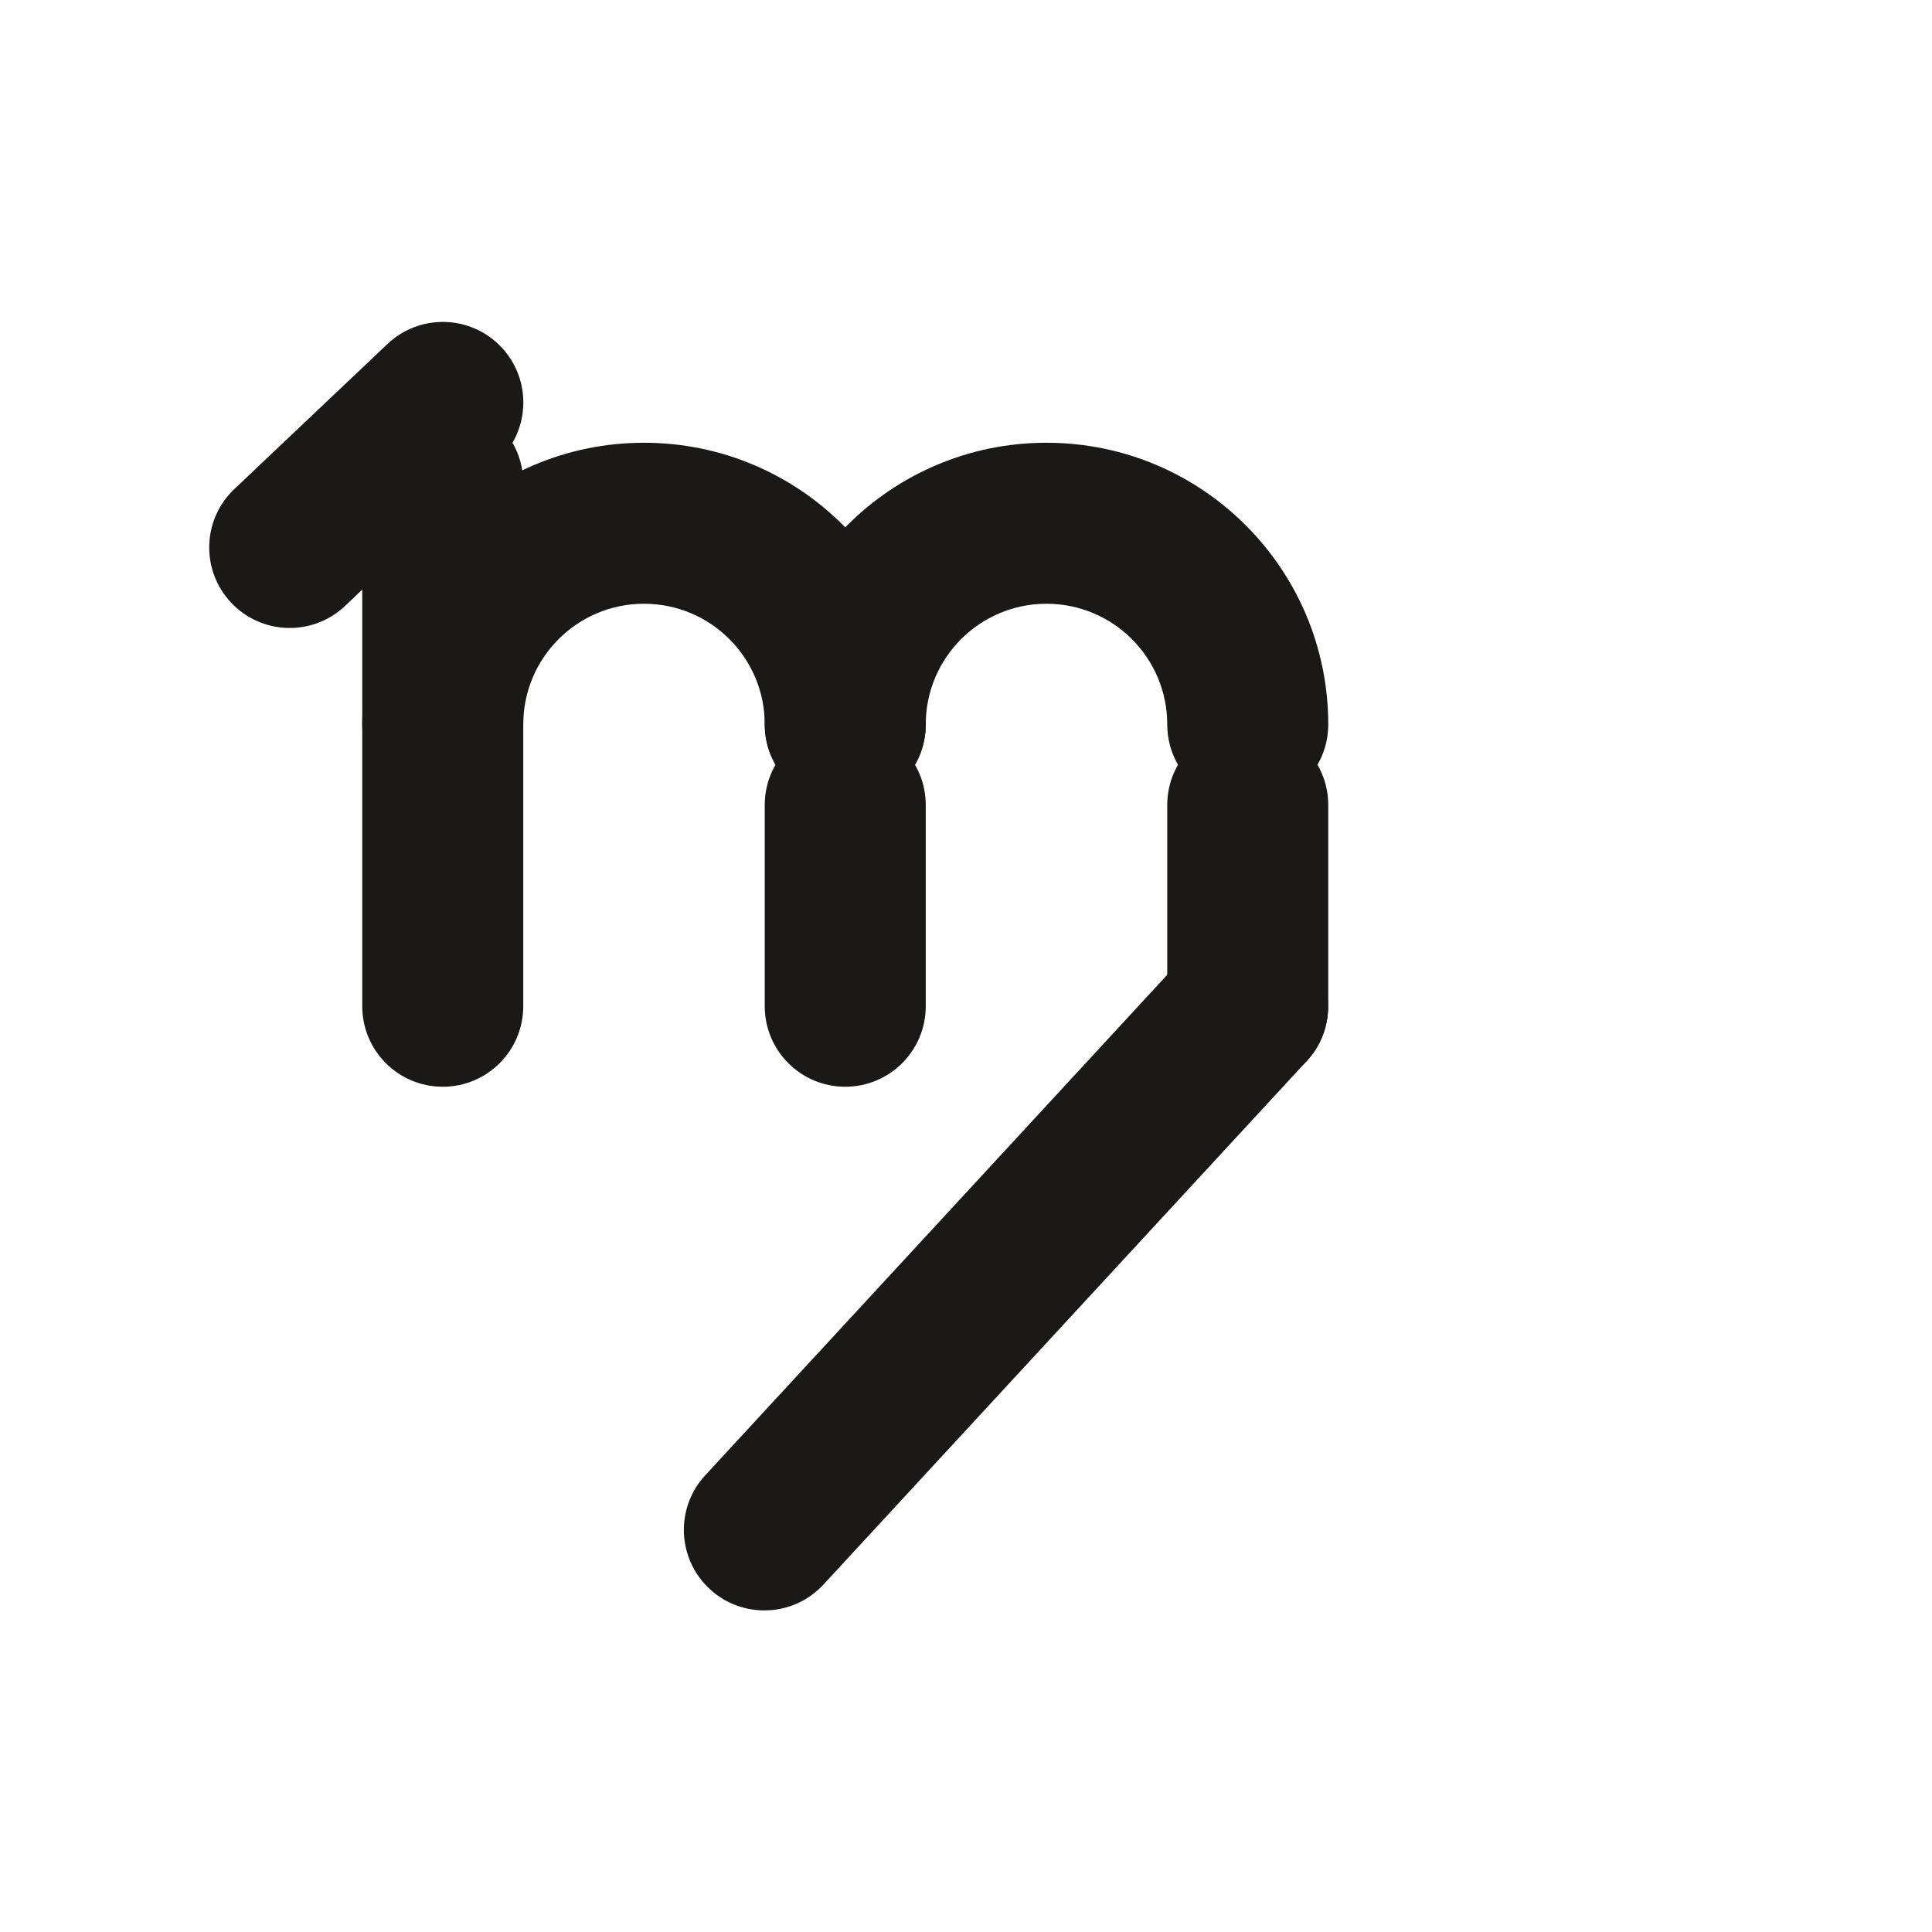
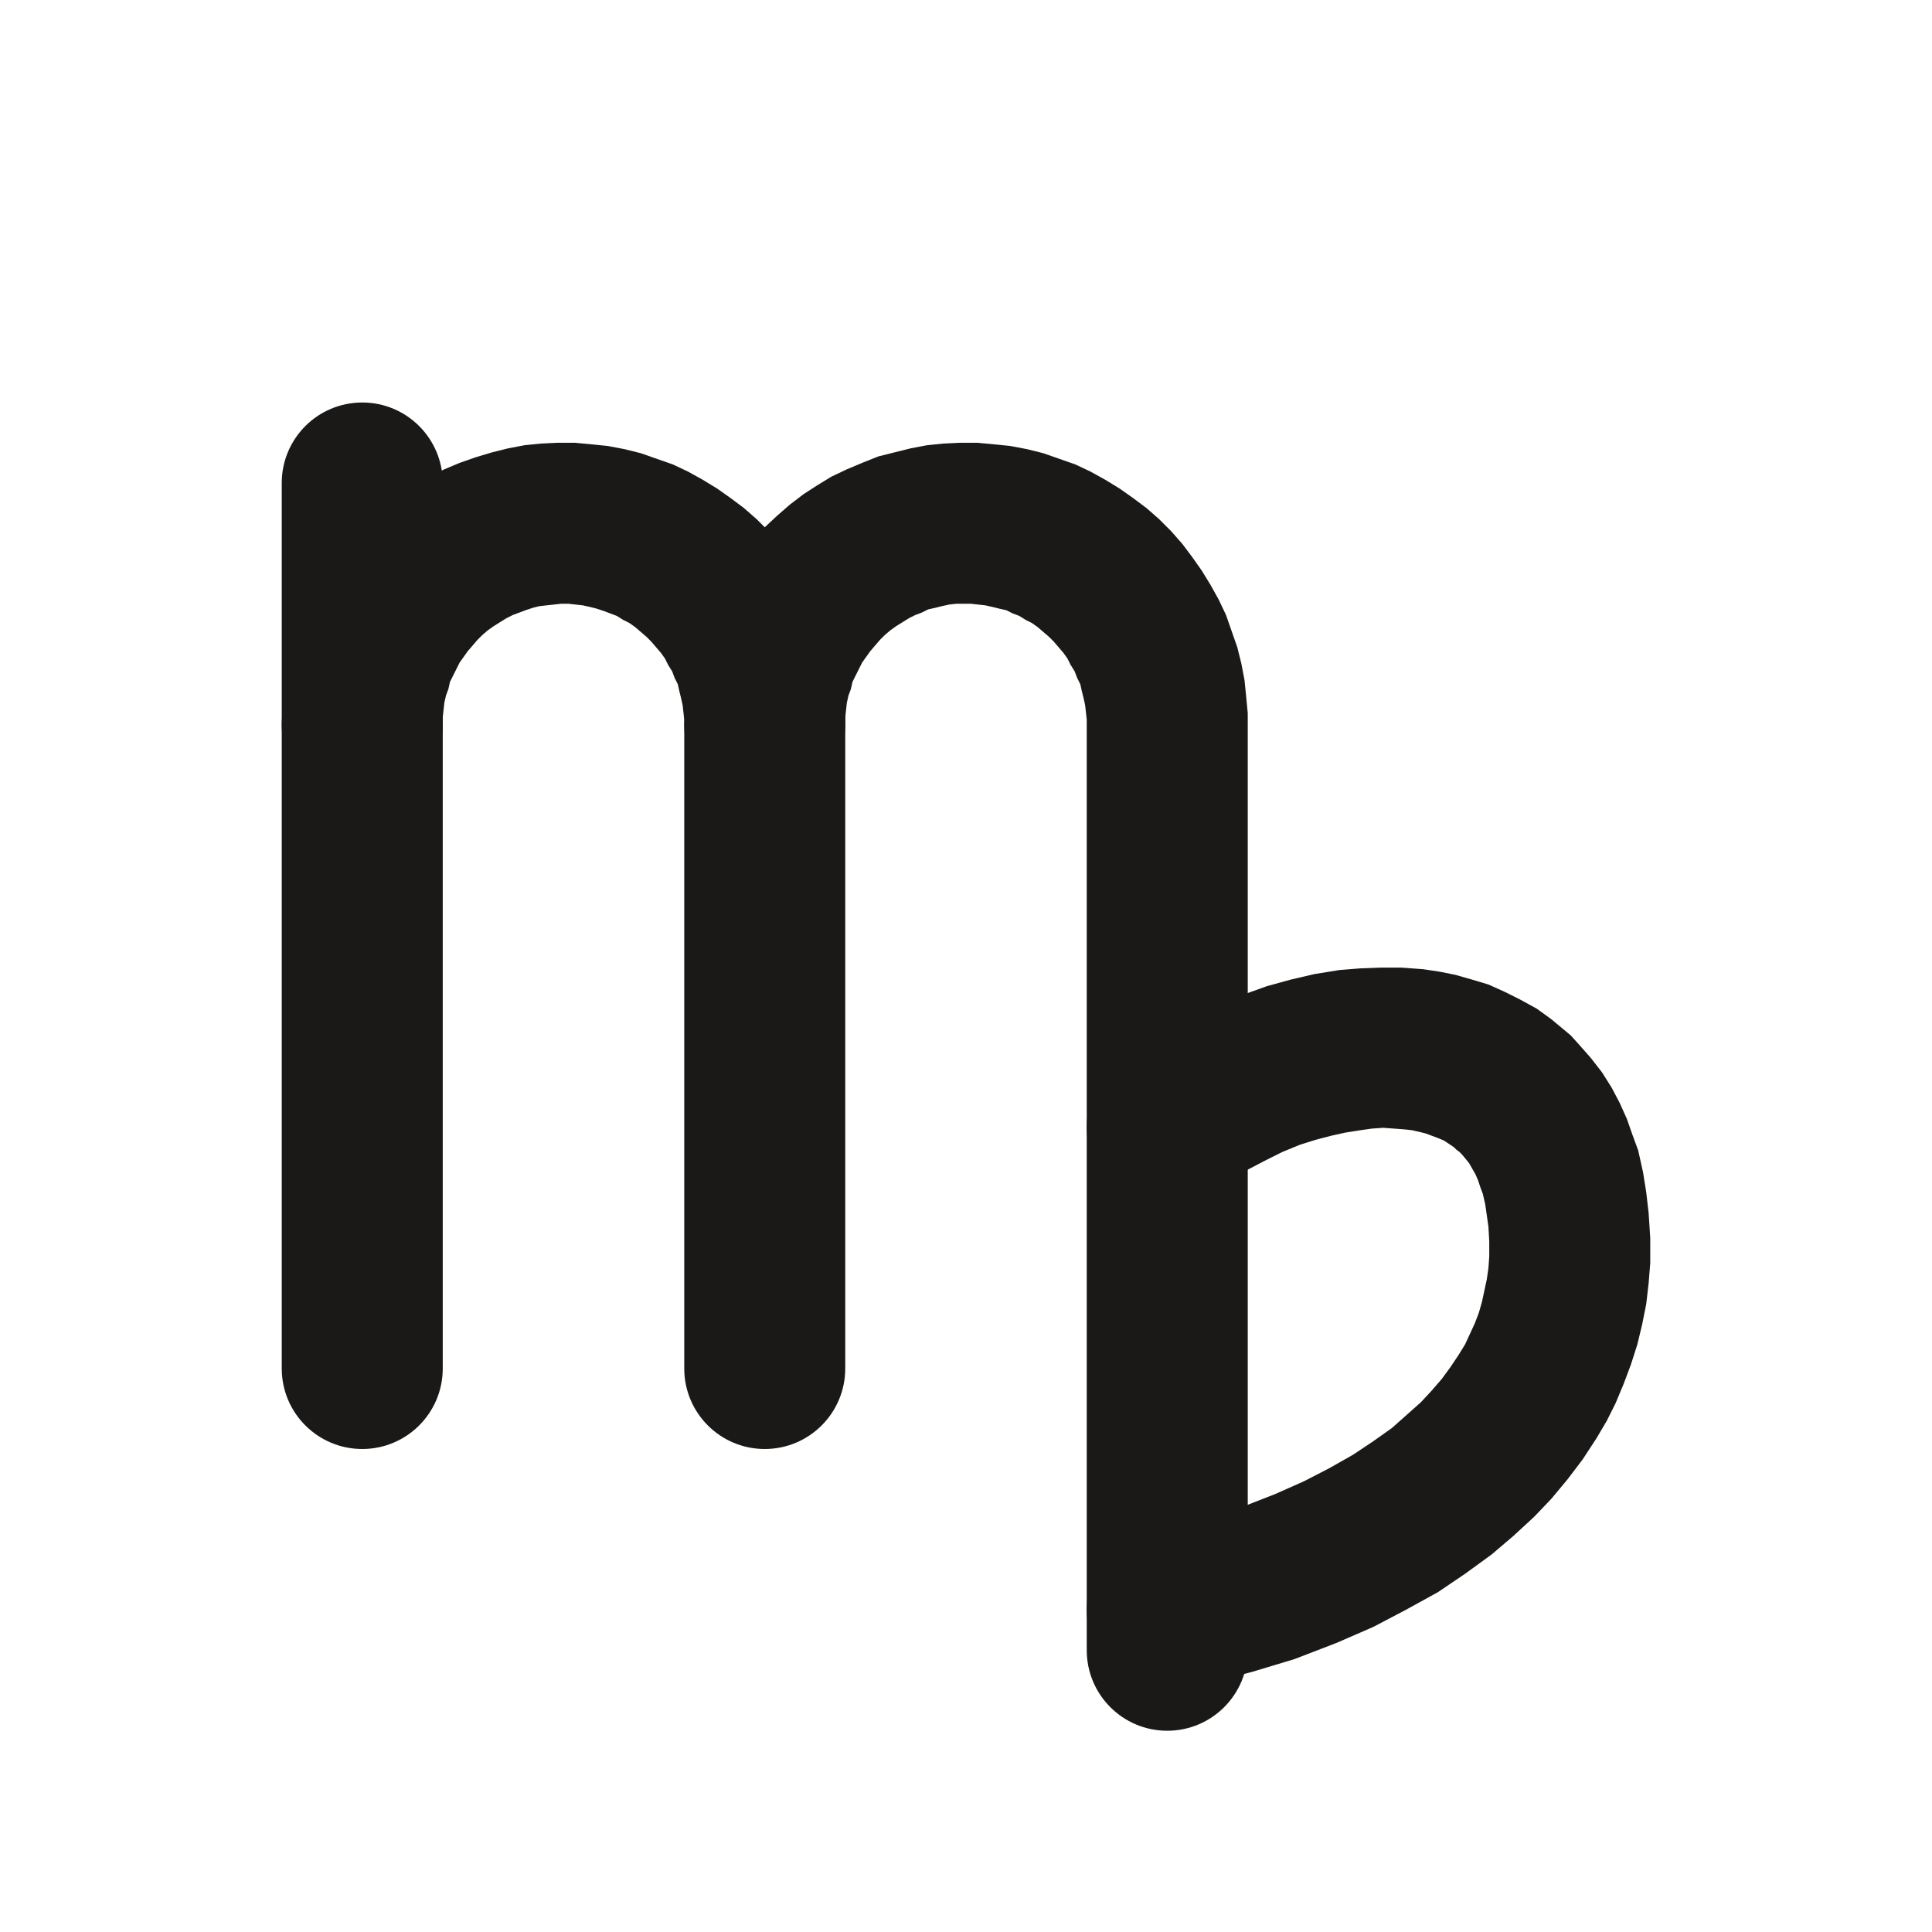
<svg xmlns="http://www.w3.org/2000/svg" width="24" height="24" viewBox="0 0 24 24" fill="none">
-   <path d="M4.5 9A3.5 3.5 0 0 1 11.5 9A1 1 0 0 1 9.5 9A1.5 1.5 0 0 0 6.5 9A1 1 0 0 1 4.5 9Z" fill="#1A1917" />
-   <path d="M9.5 9A3.5 3.5 0 0 1 16.5 9A1 1 0 0 1 14.5 9A1.5 1.5 0 0 0 11.5 9A1 1 0 0 1 9.5 9Z" fill="#1A1917" />
-   <rect x="4.5" y="5" width="2" height="8.5" rx="1" fill="#1A1917" />
-   <rect x="9.5" y="9" width="2" height="4.5" rx="1" fill="#1A1917" />
-   <rect x="14.5" y="9" width="2" height="4.5" rx="1" fill="#1A1917" />
-   <rect x="3.55" y="3.59" width="2" height="4.62" rx="1" transform="rotate(46.55 4.55 5.9)" fill="#1A1917" />
-   <rect x="11.5" y="10.33" width="2" height="10.85" rx="1" transform="rotate(42.71 12.5 15.75)" fill="#1A1917" />
+   <path d="M5.5 6L5.5 17A1 1 0 0 1 3.5 17L3.5 17L3.5 6A1 1 0 0 1 5.5 6Z" fill="#1A1917" />
+   <path d="M3.5 8.99L3.51 8.79L3.52 8.58L3.56 8.38L3.6 8.17L3.65 7.97L3.72 7.77L3.8 7.58L3.89 7.39L3.99 7.21L4.11 7.03L4.23 6.86L4.36 6.7L4.5 6.55L4.65 6.41L4.81 6.27L4.98 6.14L5.15 6.03L5.33 5.92L5.52 5.83L5.71 5.75L5.91 5.68L6.11 5.62L6.31 5.57L6.52 5.53L6.72 5.51L6.93 5.5L7.14 5.5L7.35 5.52L7.55 5.54L7.76 5.58L7.96 5.63L8.16 5.7L8.36 5.77L8.55 5.86L8.73 5.96L8.91 6.07L9.08 6.19L9.24 6.31L9.4 6.45L9.55 6.6L9.69 6.76L9.81 6.92L9.93 7.09L10.04 7.27L10.14 7.45L10.23 7.64L10.3 7.84L10.37 8.04L10.42 8.24L10.46 8.45L10.48 8.65L10.5 8.86L10.5 17A1 1 0 0 1 8.5 17L8.5 17L8.5 8.94L8.49 8.85L8.48 8.76L8.46 8.67L8.44 8.59L8.42 8.5L8.38 8.42L8.35 8.34L8.3 8.26L8.26 8.18L8.21 8.11L8.15 8.04L8.09 7.97L8.03 7.91L7.96 7.85L7.89 7.79L7.82 7.74L7.74 7.7L7.66 7.65L7.58 7.62L7.5 7.59L7.41 7.56L7.33 7.54L7.24 7.52L7.15 7.51L7.06 7.5L6.97 7.5L6.88 7.51L6.79 7.52L6.7 7.53L6.62 7.55L6.53 7.58L6.45 7.61L6.37 7.64L6.29 7.68L6.21 7.73L6.13 7.78L6.06 7.83L5.99 7.89L5.93 7.95L5.87 8.02L5.81 8.09L5.76 8.16L5.71 8.23L5.67 8.31L5.63 8.39L5.59 8.47L5.57 8.56L5.54 8.64L5.52 8.73L5.51 8.82L5.5 8.91L5.5 9.01A1 1 0 0 1 3.5 8.99Z" fill="#1A1917" />
+   <path d="M8.5 8.99L8.51 8.79L8.52 8.58L8.56 8.38L8.6 8.17L8.65 7.97L8.72 7.77L8.8 7.58L8.89 7.39L8.99 7.21L9.1 7.03L9.23 6.86L9.36 6.7L9.5 6.55L9.65 6.41L9.81 6.27L9.98 6.14L10.15 6.03L10.33 5.92L10.52 5.83L10.71 5.75L10.91 5.67L11.11 5.62L11.31 5.57L11.52 5.53L11.72 5.51L11.93 5.5L12.14 5.5L12.35 5.52L12.55 5.54L12.76 5.58L12.96 5.63L13.16 5.7L13.36 5.77L13.55 5.86L13.73 5.96L13.91 6.07L14.08 6.19L14.24 6.31L14.4 6.45L14.55 6.6L14.69 6.76L14.81 6.92L14.93 7.09L15.04 7.27L15.14 7.45L15.23 7.64L15.3 7.84L15.37 8.04L15.42 8.24L15.46 8.45L15.48 8.65L15.5 8.86L15.5 20.5A1 1 0 0 1 13.5 20.5L13.5 20.5L13.5 8.94L13.49 8.85L13.48 8.76L13.46 8.67L13.44 8.59L13.42 8.5L13.38 8.42L13.35 8.34L13.3 8.26L13.26 8.18L13.21 8.11L13.15 8.04L13.09 7.97L13.03 7.91L12.96 7.85L12.89 7.79L12.82 7.74L12.74 7.7L12.66 7.65L12.58 7.62L12.5 7.58L12.41 7.56L12.33 7.54L12.24 7.52L12.15 7.51L12.06 7.5L11.97 7.5L11.88 7.5L11.79 7.51L11.7 7.53L11.62 7.55L11.53 7.57L11.45 7.61L11.37 7.64L11.29 7.68L11.21 7.73L11.13 7.78L11.06 7.83L10.99 7.89L10.93 7.95L10.87 8.02L10.81 8.09L10.76 8.16L10.71 8.23L10.67 8.31L10.63 8.39L10.59 8.47L10.57 8.56L10.54 8.64L10.52 8.73L10.51 8.82L10.5 8.91L10.5 9.01A1 1 0 0 1 8.5 8.99Z" fill="#1A1917" />
+   <path d="M13.9 13.2L14.19 12.99L14.49 12.81L14.8 12.64L15.13 12.48L15.46 12.35L15.74 12.25L16.03 12.17L16.33 12.1L16.64 12.05L16.89 12.03L17.15 12.02L17.41 12.02L17.68 12.04L17.88 12.07L18.08 12.11L18.29 12.17L18.49 12.23L18.69 12.32L18.89 12.42L19.09 12.53L19.27 12.66L19.39 12.76L19.51 12.86L19.61 12.97L19.76 13.14L19.9 13.32L20.02 13.51L20.12 13.7L20.21 13.9L20.28 14.1L20.35 14.29L20.41 14.56L20.45 14.81L20.48 15.07L20.5 15.38L20.5 15.69L20.48 15.94L20.45 16.2L20.4 16.45L20.34 16.7L20.26 16.95L20.17 17.19L20.07 17.43L19.96 17.65L19.83 17.87L19.66 18.13L19.47 18.38L19.27 18.62L19.06 18.84L18.8 19.08L18.53 19.31L18.2 19.55L17.86 19.78L17.46 20L17.06 20.21L16.6 20.41L16.08 20.61L15.55 20.77L14.96 20.92L14.7 20.98A1 1 0 0 1 14.3 19.02L14.3 19.02L14.52 18.97L15 18.85L15.43 18.72L15.84 18.56L16.2 18.4L16.51 18.24L16.81 18.07L17.05 17.91L17.29 17.74L17.47 17.58L17.65 17.42L17.78 17.28L17.91 17.13L18.02 16.98L18.12 16.83L18.2 16.7L18.26 16.57L18.32 16.44L18.37 16.31L18.41 16.17L18.44 16.03L18.47 15.89L18.49 15.75L18.5 15.61L18.5 15.42L18.49 15.24L18.47 15.1L18.45 14.96L18.42 14.83L18.39 14.75L18.36 14.66L18.33 14.59L18.29 14.52L18.25 14.45L18.21 14.4L18.16 14.34L18.13 14.31L18.09 14.28L18.06 14.25L18 14.21L17.94 14.17L17.87 14.14L17.79 14.11L17.71 14.08L17.63 14.06L17.54 14.04L17.45 14.03L17.32 14.02L17.18 14.01L17.04 14.02L16.9 14.04L16.71 14.07L16.53 14.11L16.34 14.16L16.15 14.22L15.93 14.31L15.71 14.42L15.5 14.53L15.3 14.66L15.1 14.8A1 1 0 0 1 13.9 13.2Z" fill="#1A1917" />
</svg>
